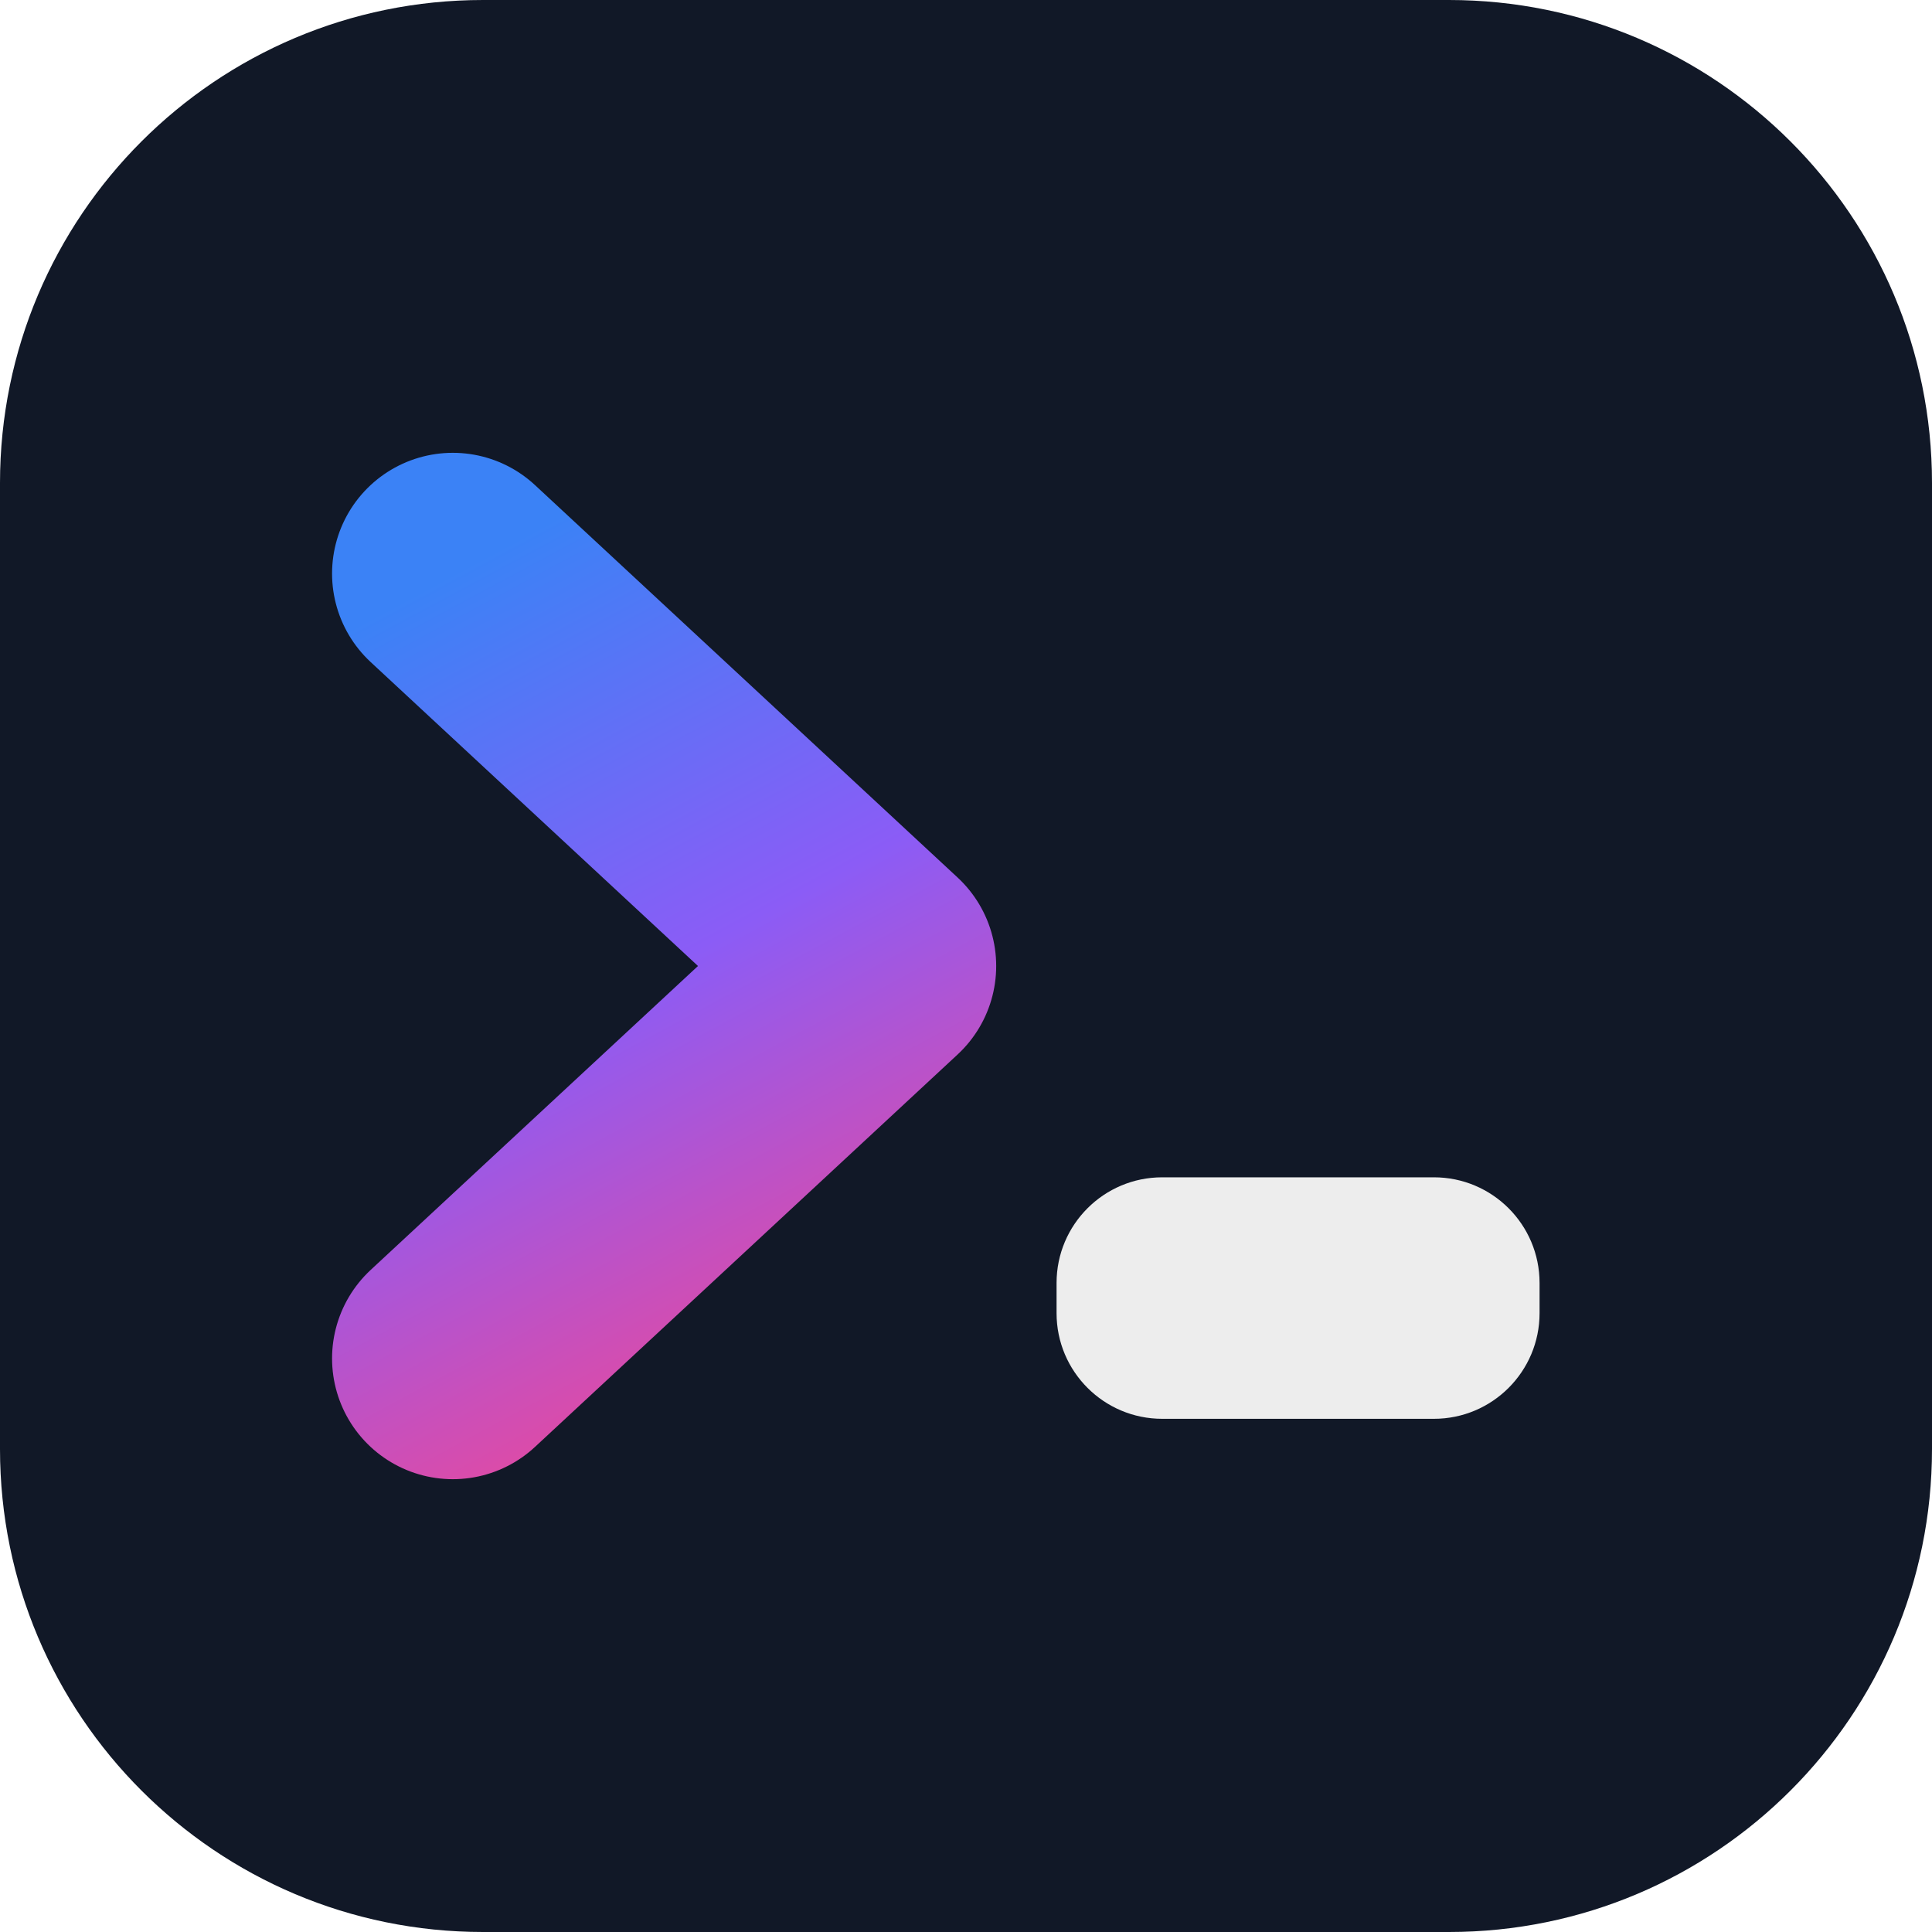
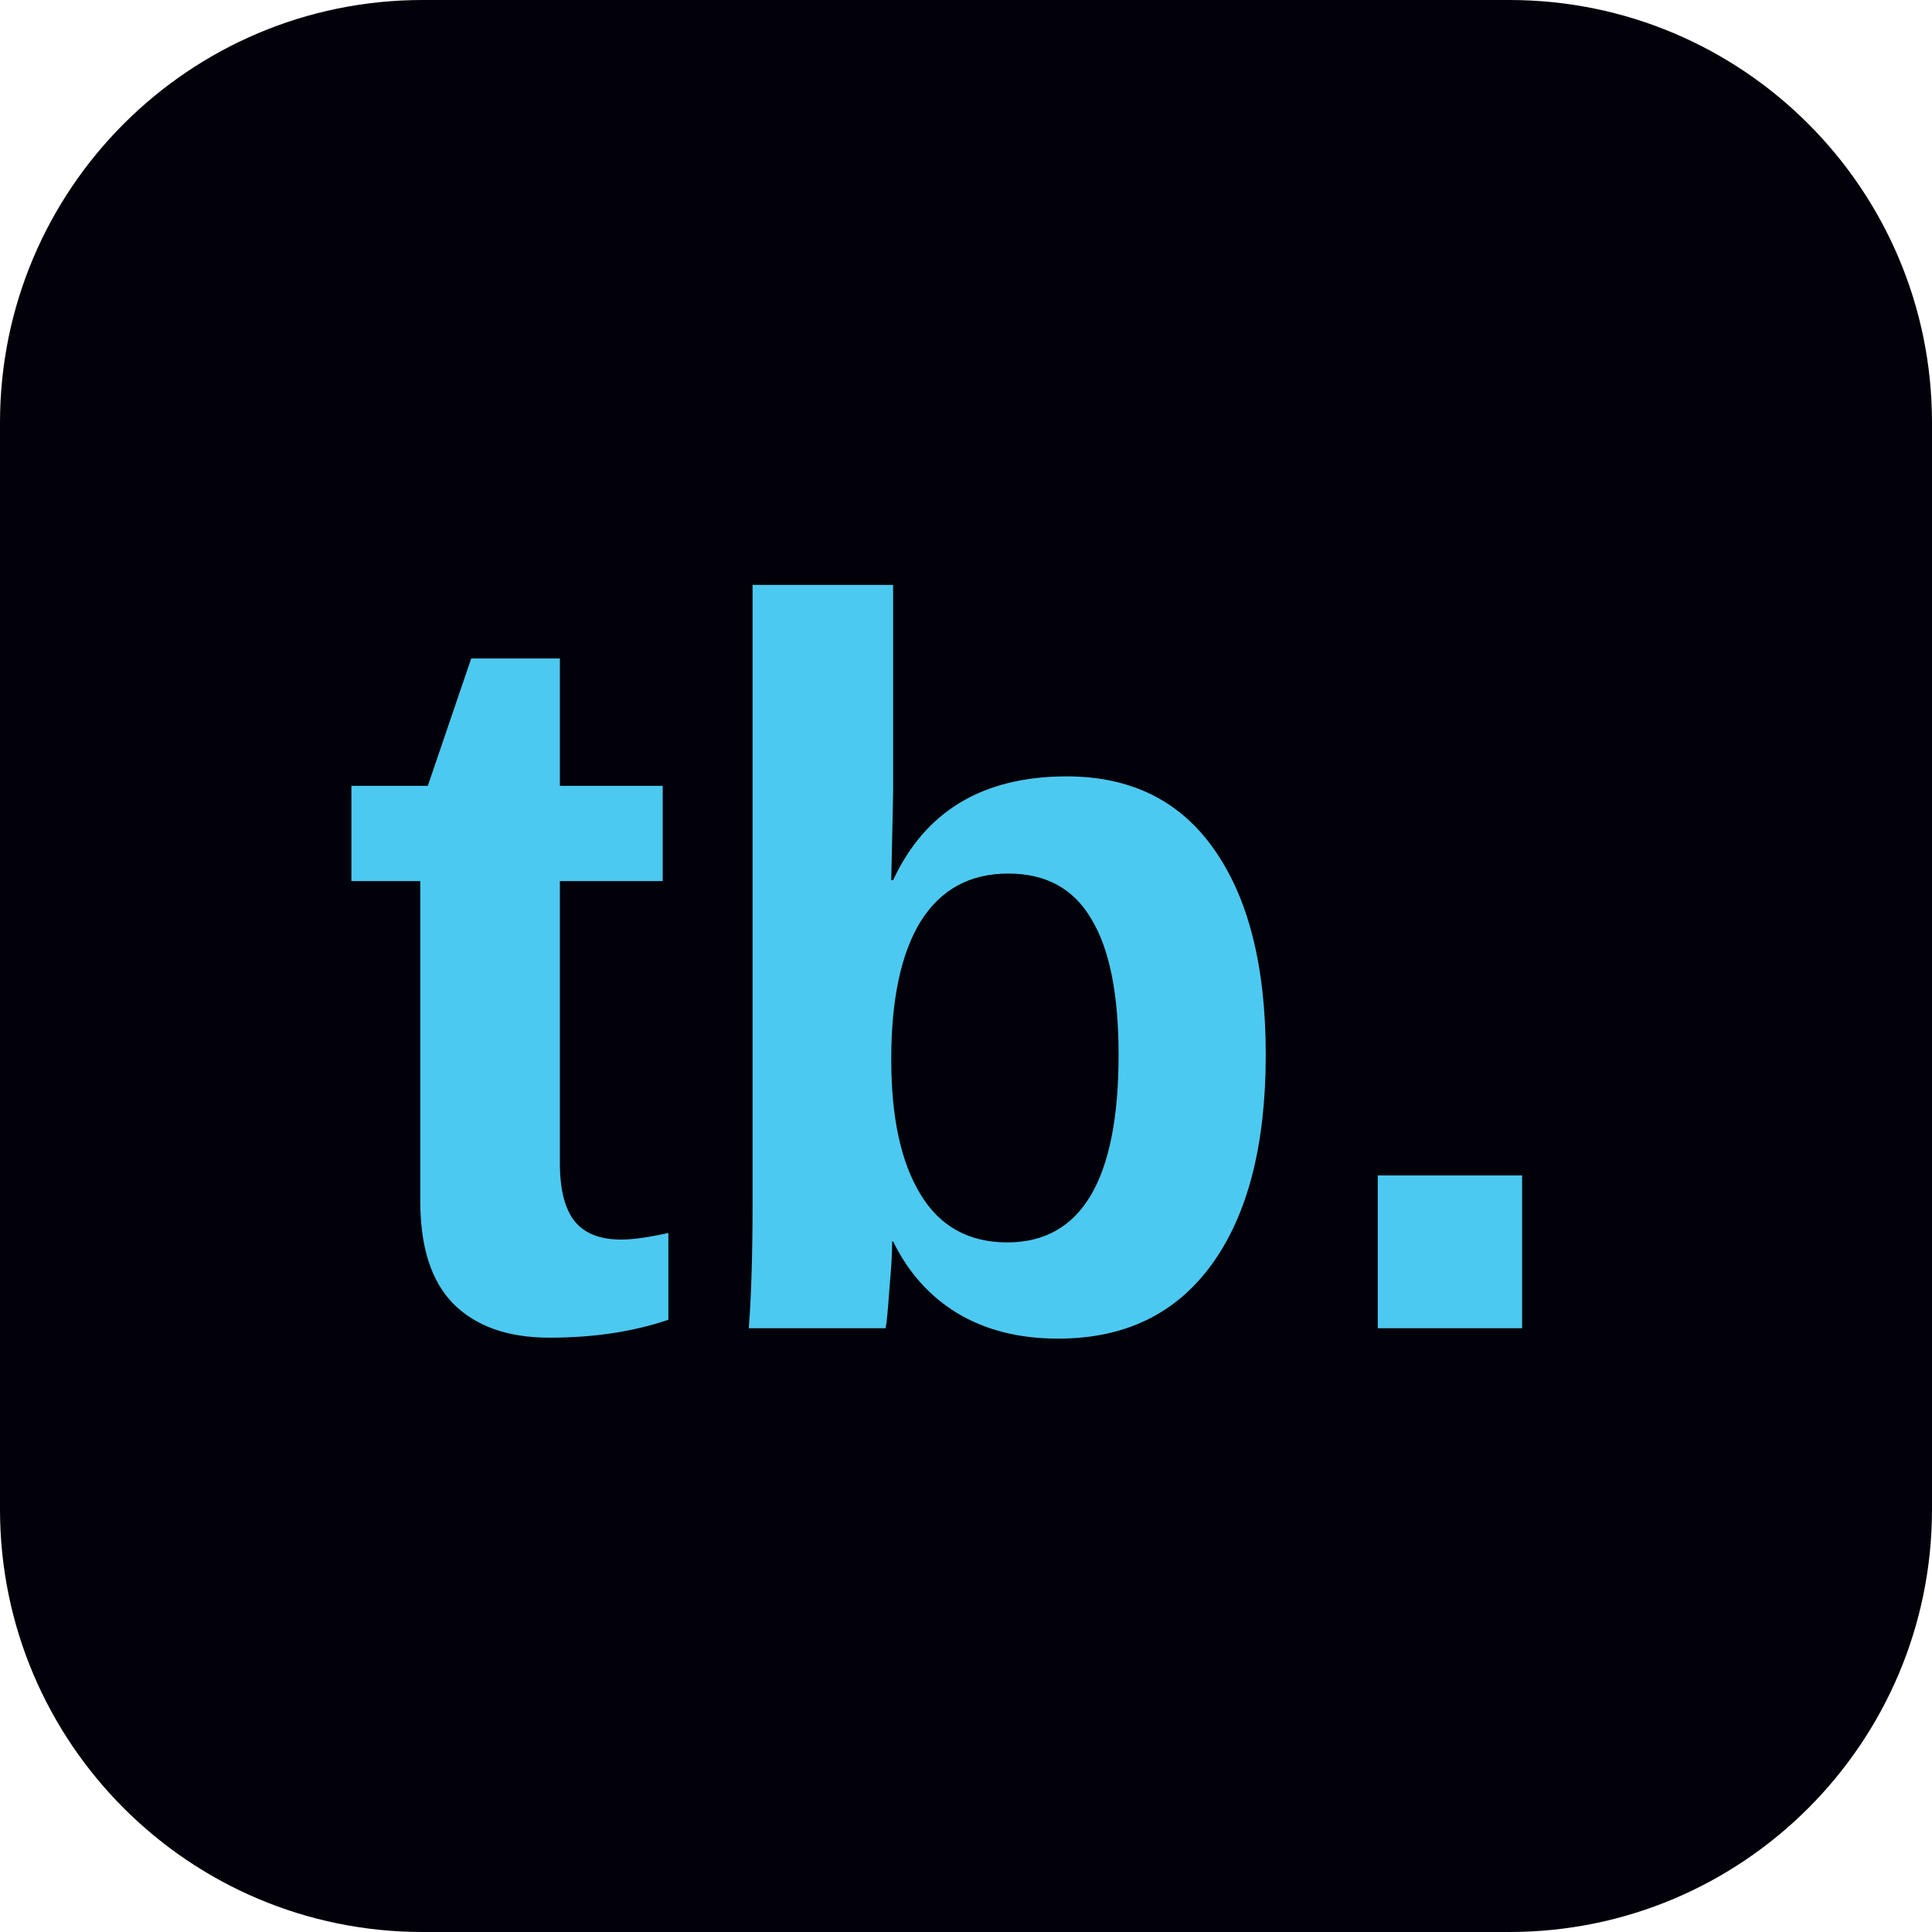
- <svg xmlns="http://www.w3.org/2000/svg" width="32" height="32" viewBox="0 0 32 32" fill="none">
-   <rect width="32" height="32" rx="8" fill="#111827" />
-   <path d="M7.5 9.5L14.5 16L7.5 22.5" stroke="url(#gradient)" stroke-width="4" stroke-linecap="round" stroke-linejoin="round" />
-   <rect x="17.5" y="19.5" width="8" height="4" rx="1.75" fill="#EDEDED" />
-   <defs>
-     <linearGradient id="gradient" x1="7.5" y1="9.5" x2="14.5" y2="22.5" gradientUnits="userSpaceOnUse">
-       <stop offset="0%" stop-color="#3B82F6" />
-       <stop offset="50%" stop-color="#8B5CF6" />
-       <stop offset="100%" stop-color="#EC4899" />
-     </linearGradient>
-   </defs>
+ <svg xmlns="http://www.w3.org/2000/svg" width="32" height="32" viewBox="0 0 32 32">
+   <rect width="32" height="32" rx="7" fill="#02010a" />
+   <text x="16" y="22" text-anchor="middle" font-family="'Space Grotesk', Arial, sans-serif" font-weight="700" font-size="17" fill="#4cc9f0">tb.</text>
</svg>
